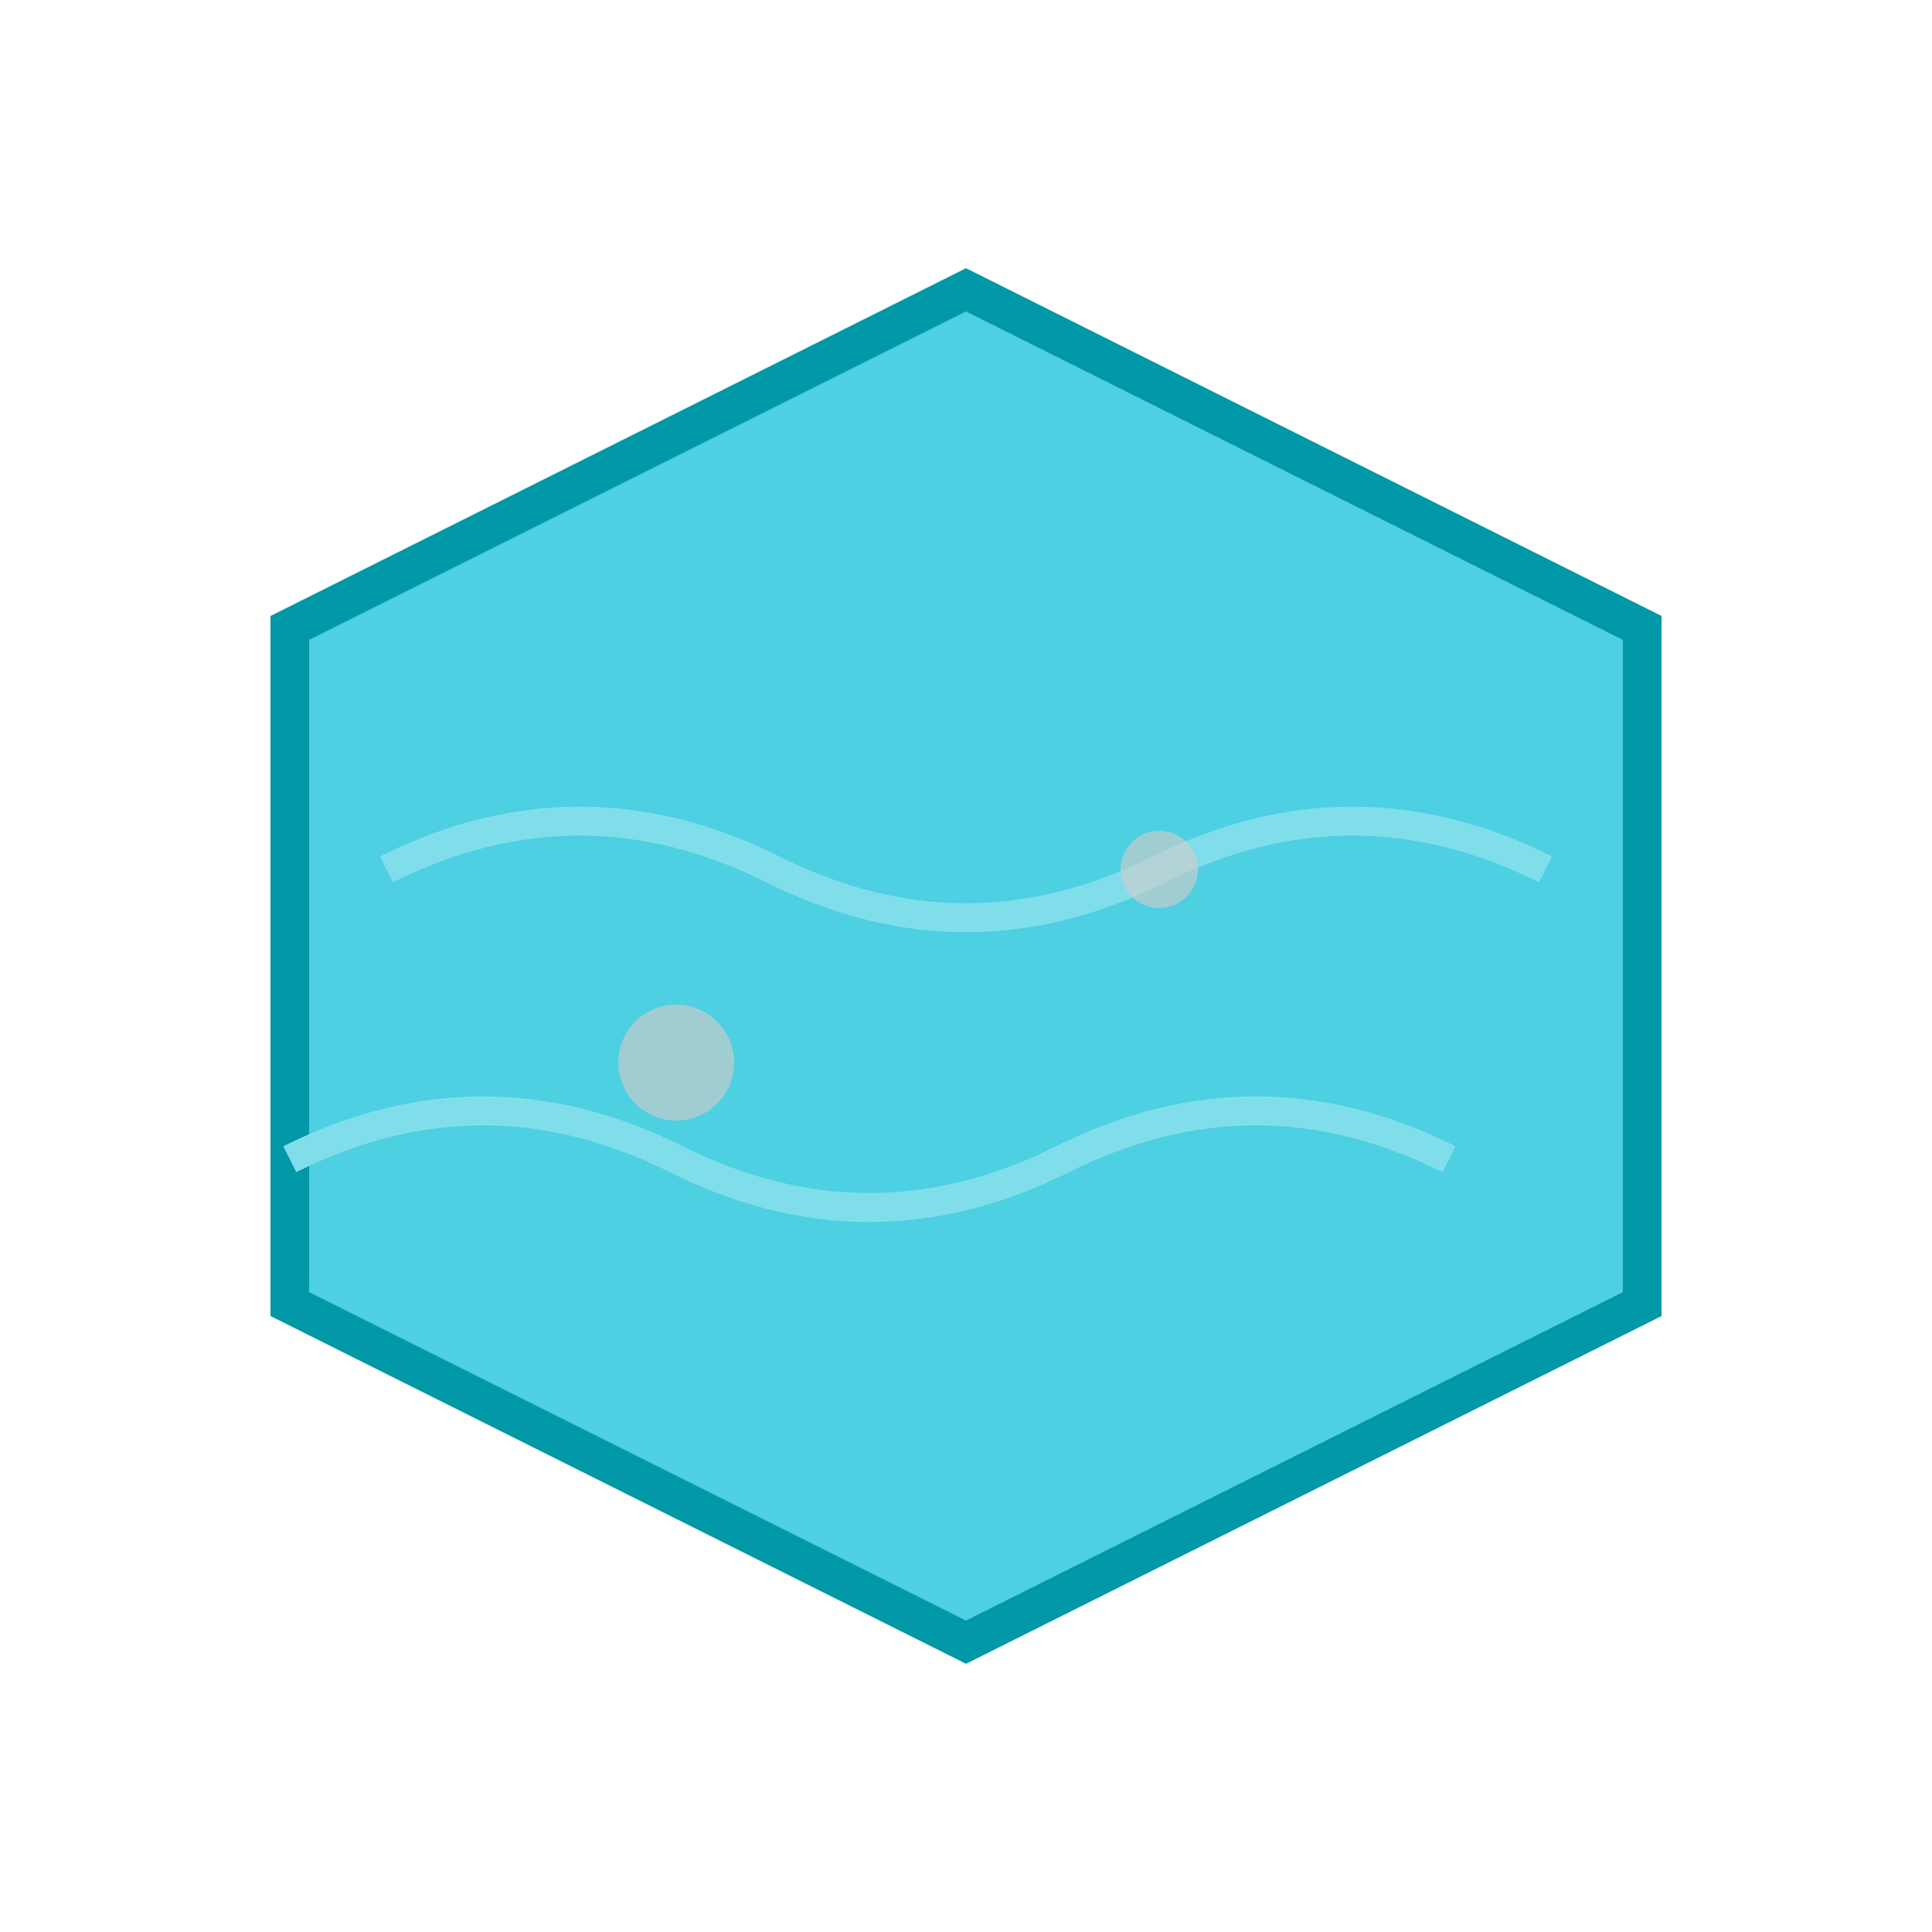
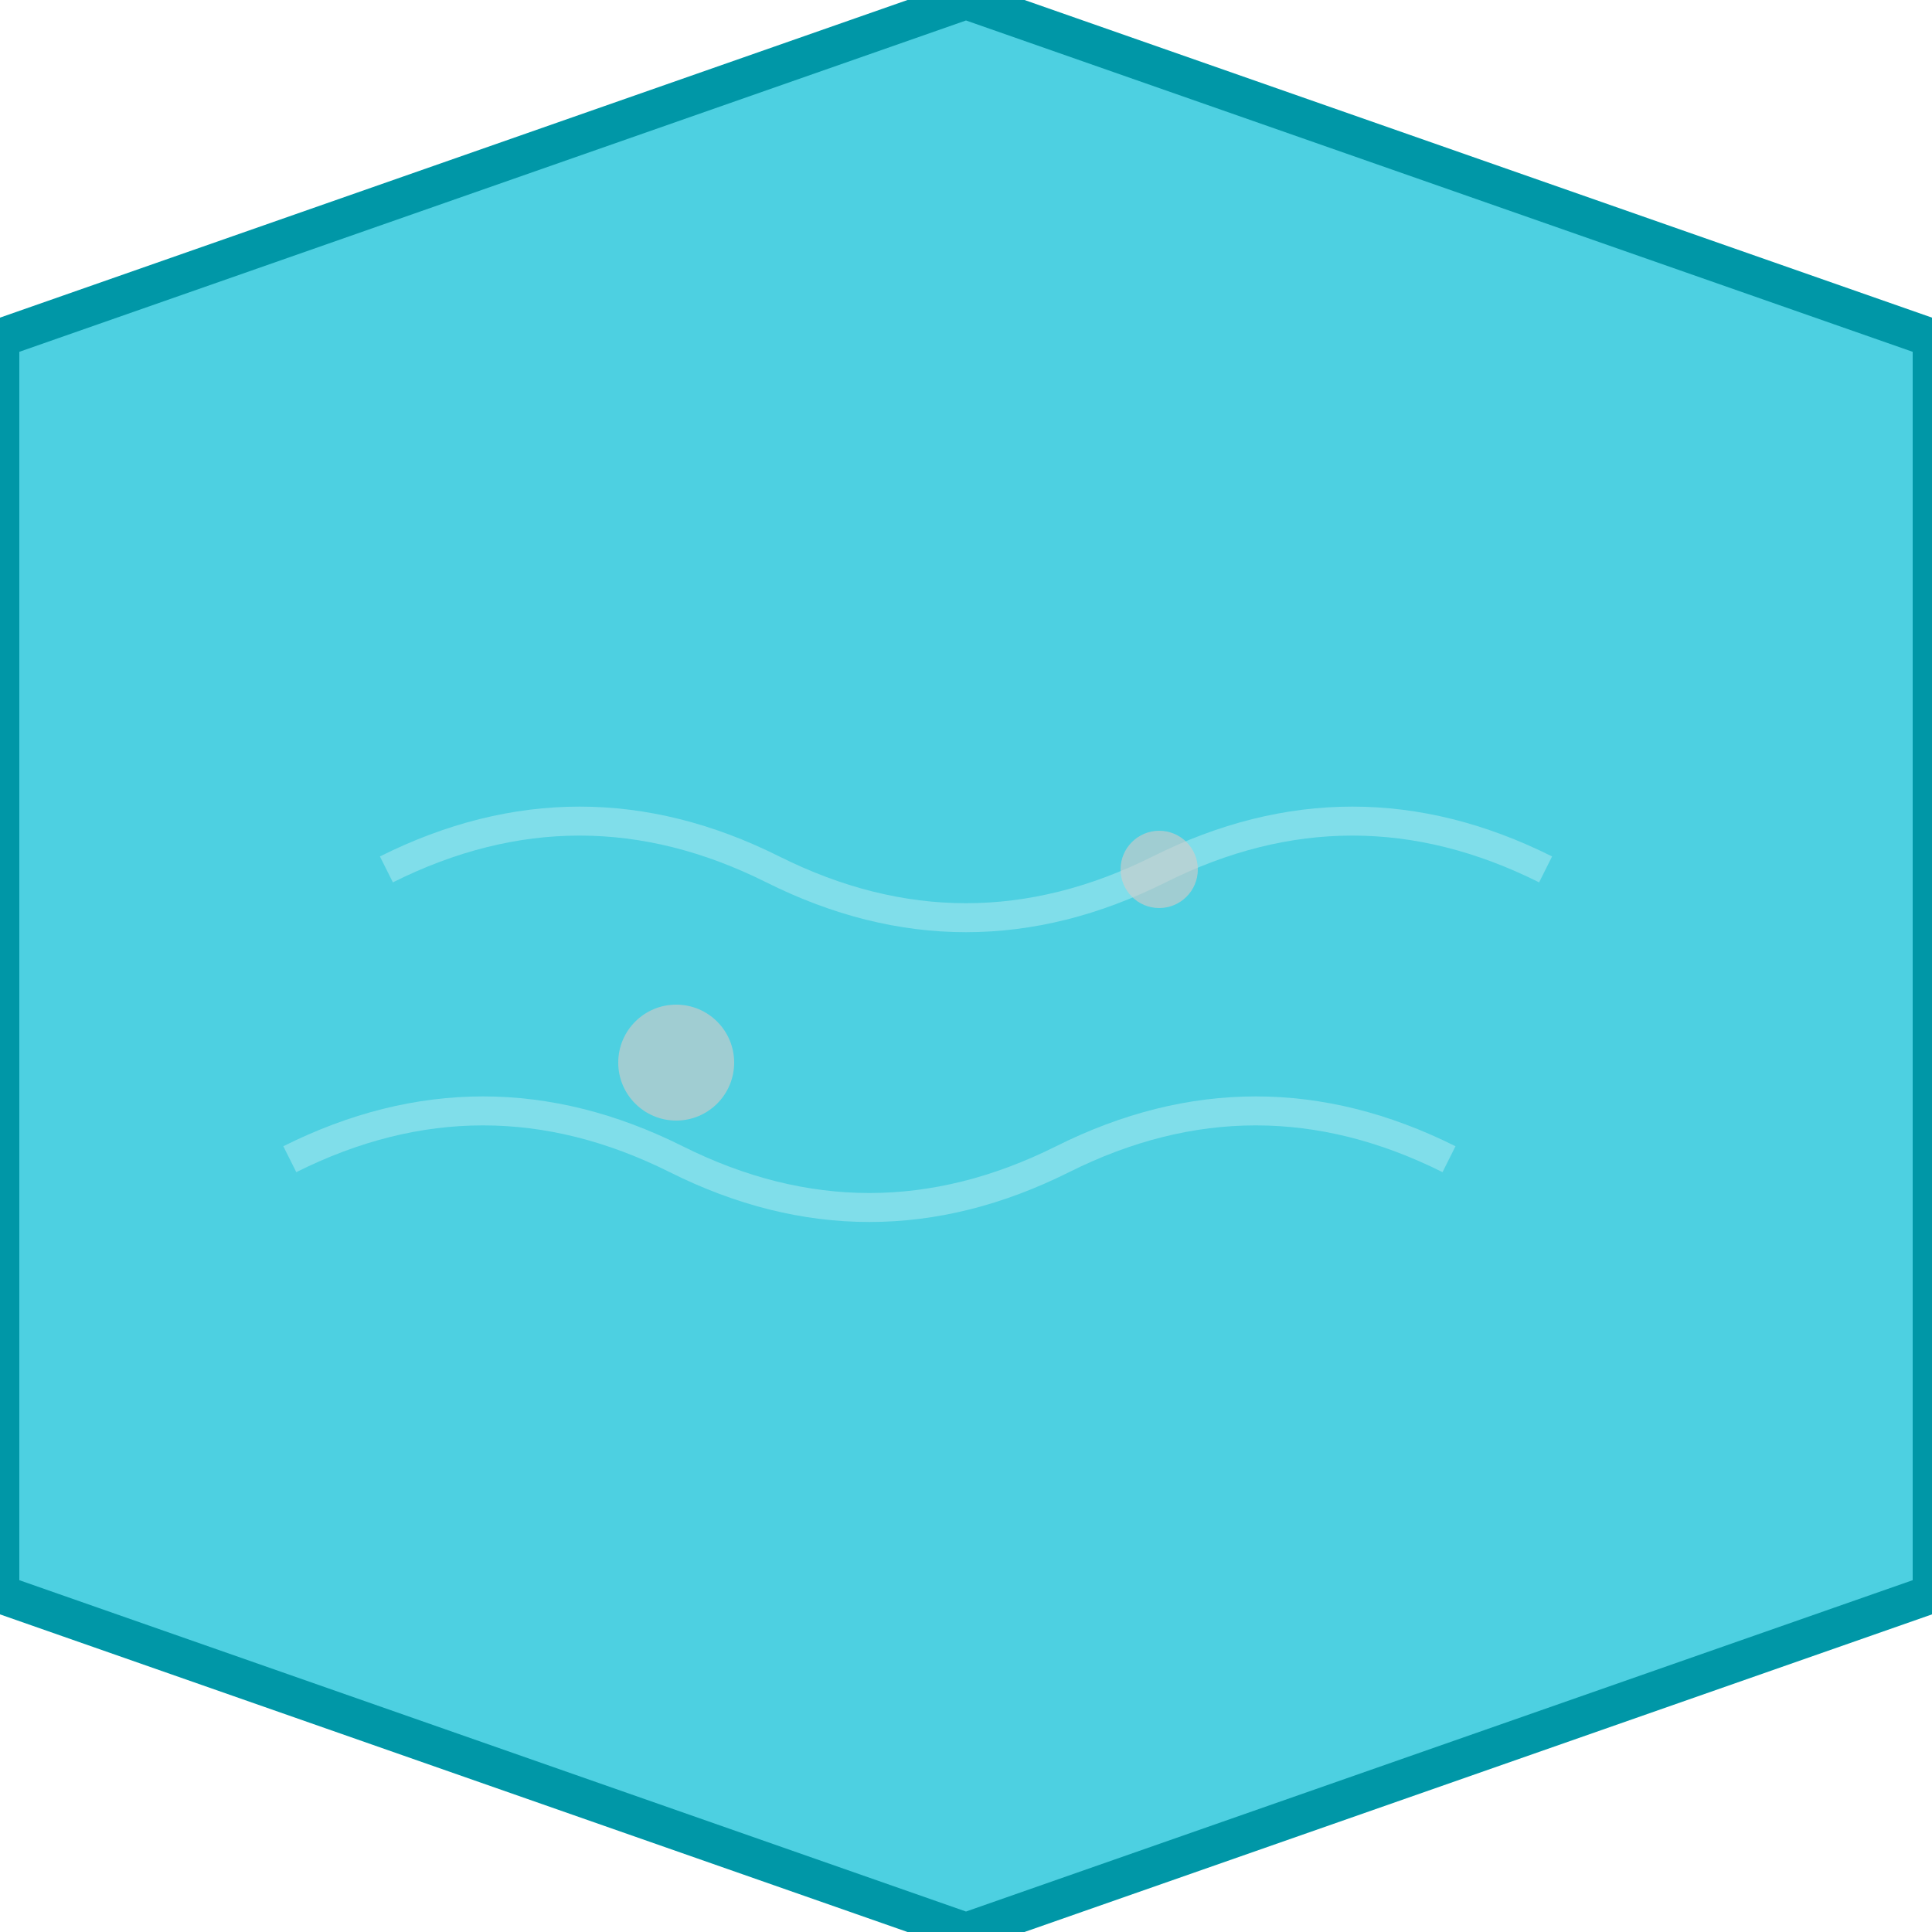
<svg xmlns="http://www.w3.org/2000/svg" viewBox="0 0 100 100">
-   <polygon points="50,15 85,32.5 85,67.5 50,85 15,67.5 15,32.5" fill="#4dd0e1" stroke="#0097a7" stroke-width="2" />
+   <polygon points="50,0 100,17.5 100,82.5 50,100 0,82.5 0,17.5" fill="#4dd0e1" stroke="#0097a7" stroke-width="2" />
  <path d="M20 45 Q30 40 40 45 Q50 50 60 45 Q70 40 80 45" stroke="#80deea" stroke-width="1.5" fill="none" />
  <path d="M15 60 Q25 55 35 60 Q45 65 55 60 Q65 55 75 60" stroke="#80deea" stroke-width="1.5" fill="none" />
  <circle cx="35" cy="55" r="3" fill="#d7ccc8" opacity="0.6" />
  <circle cx="60" cy="45" r="2" fill="#d7ccc8" opacity="0.6" />
</svg>
